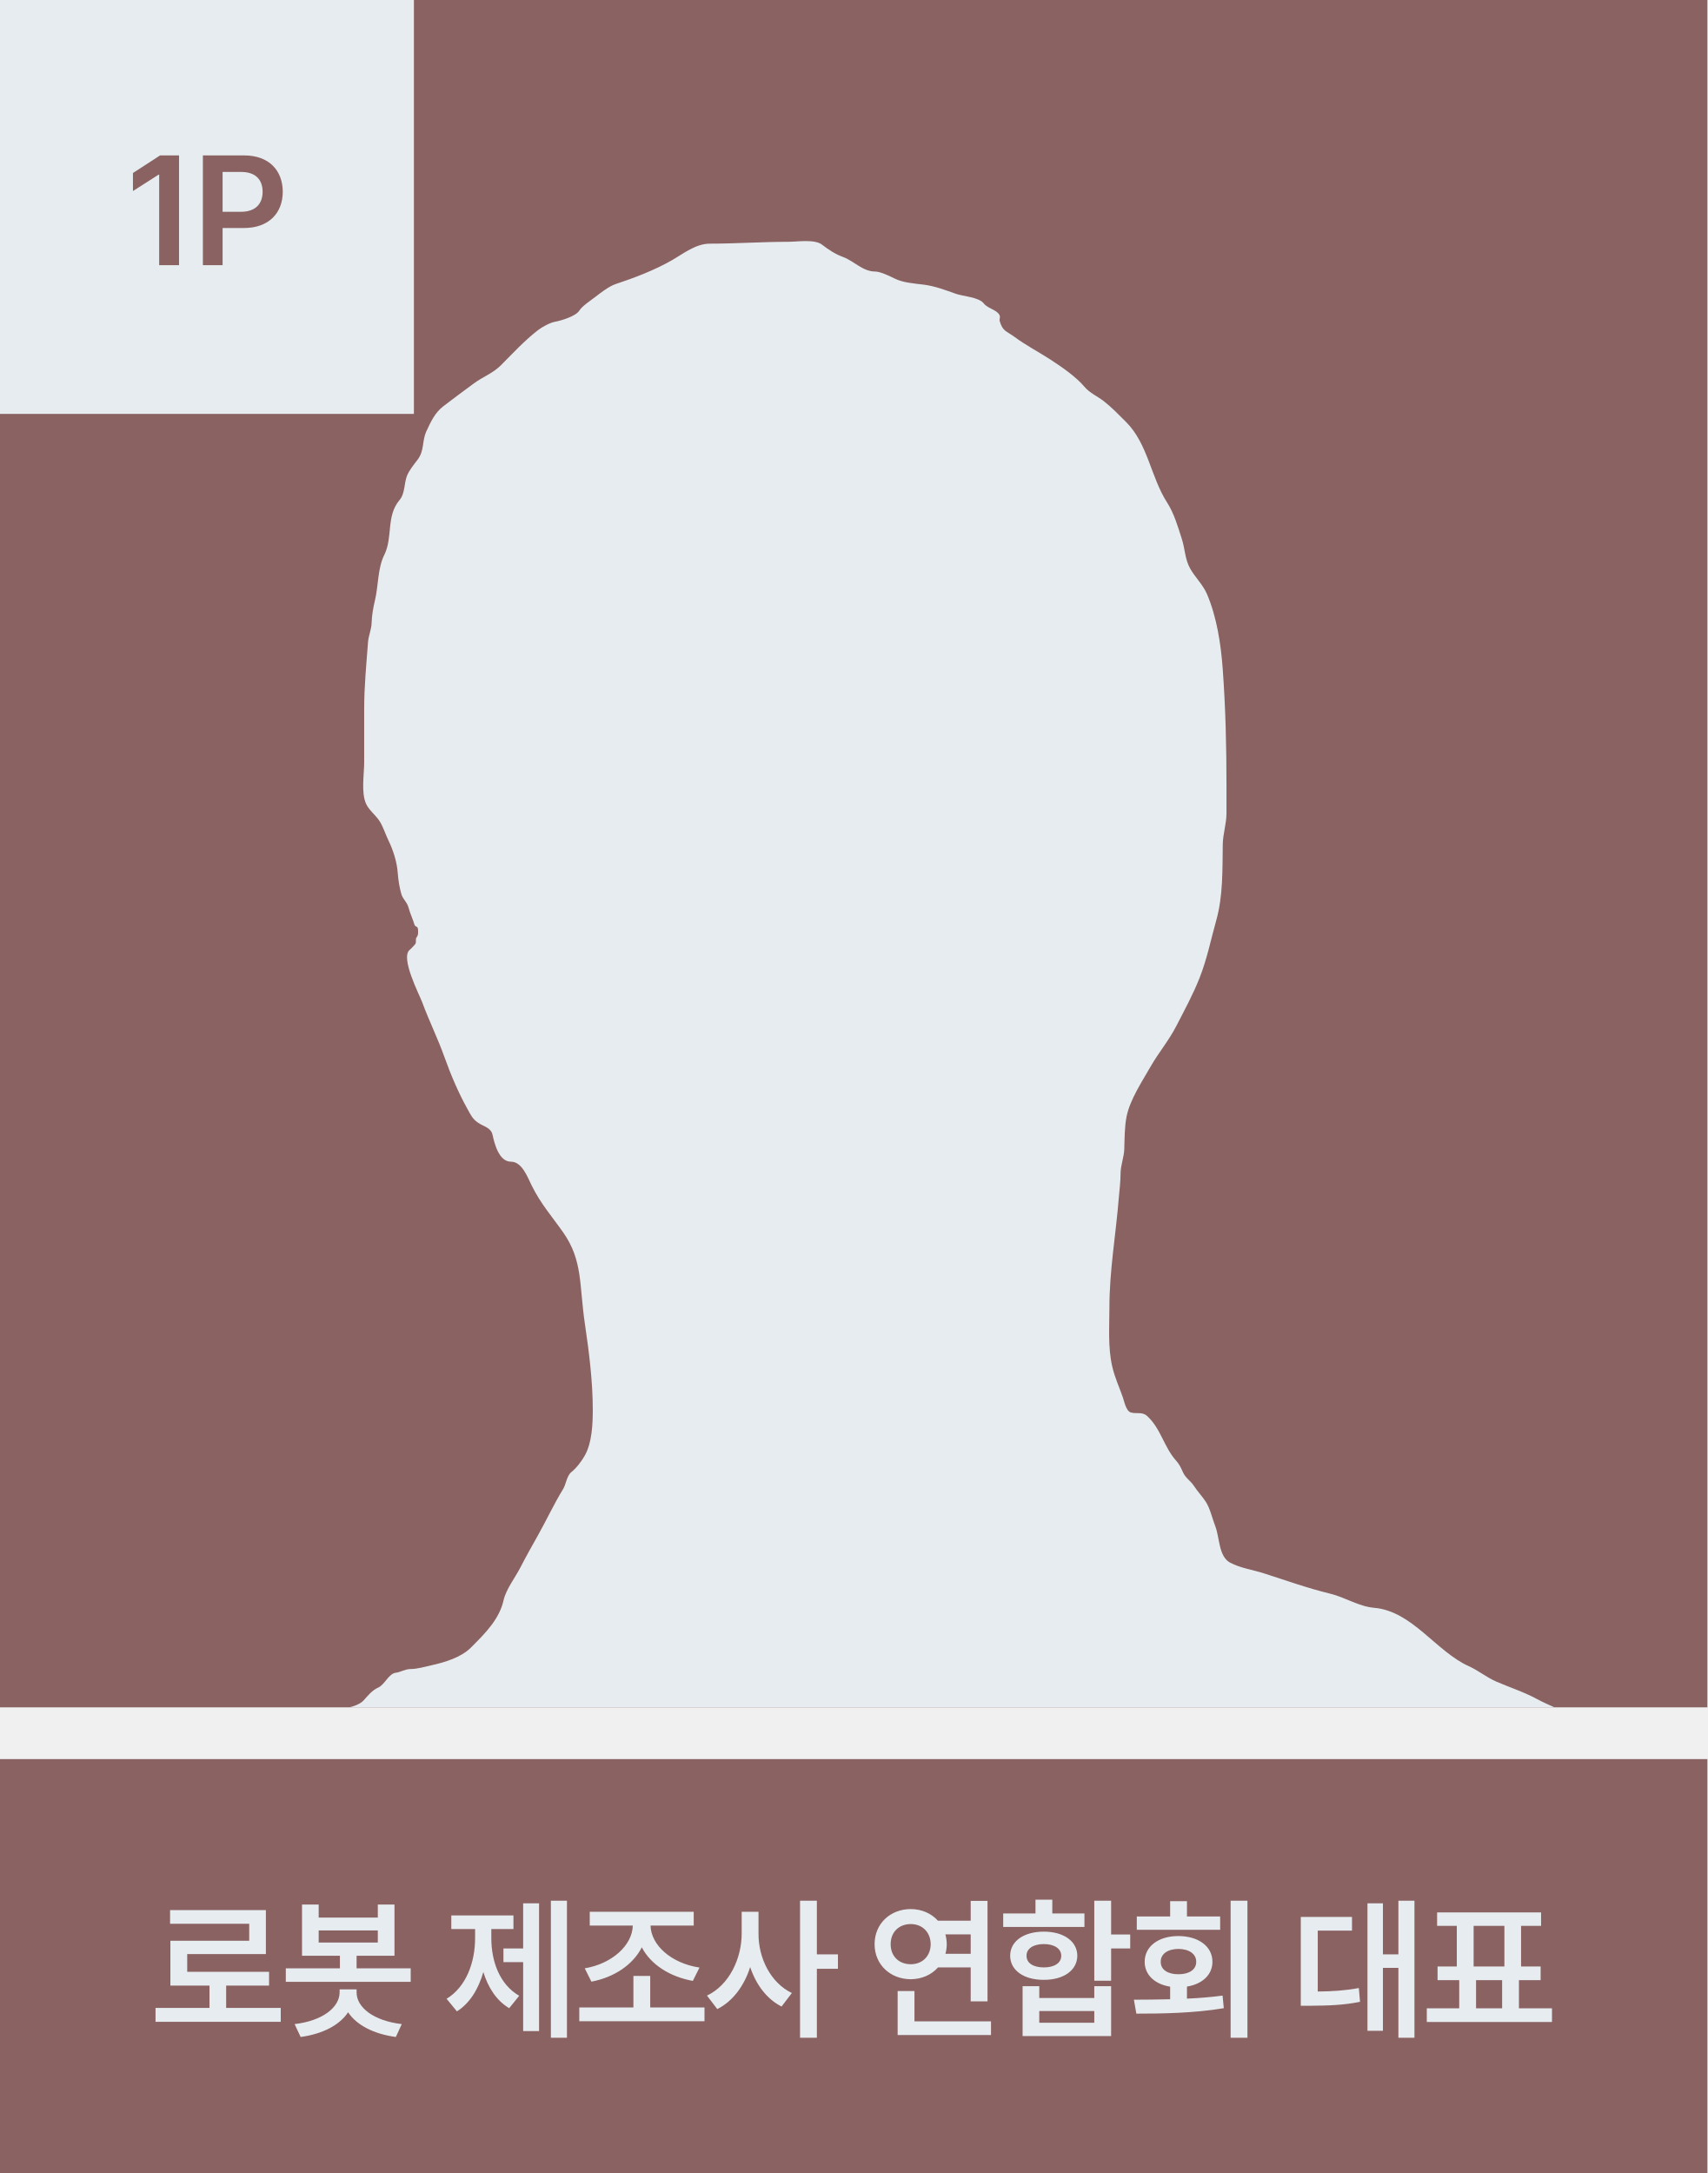
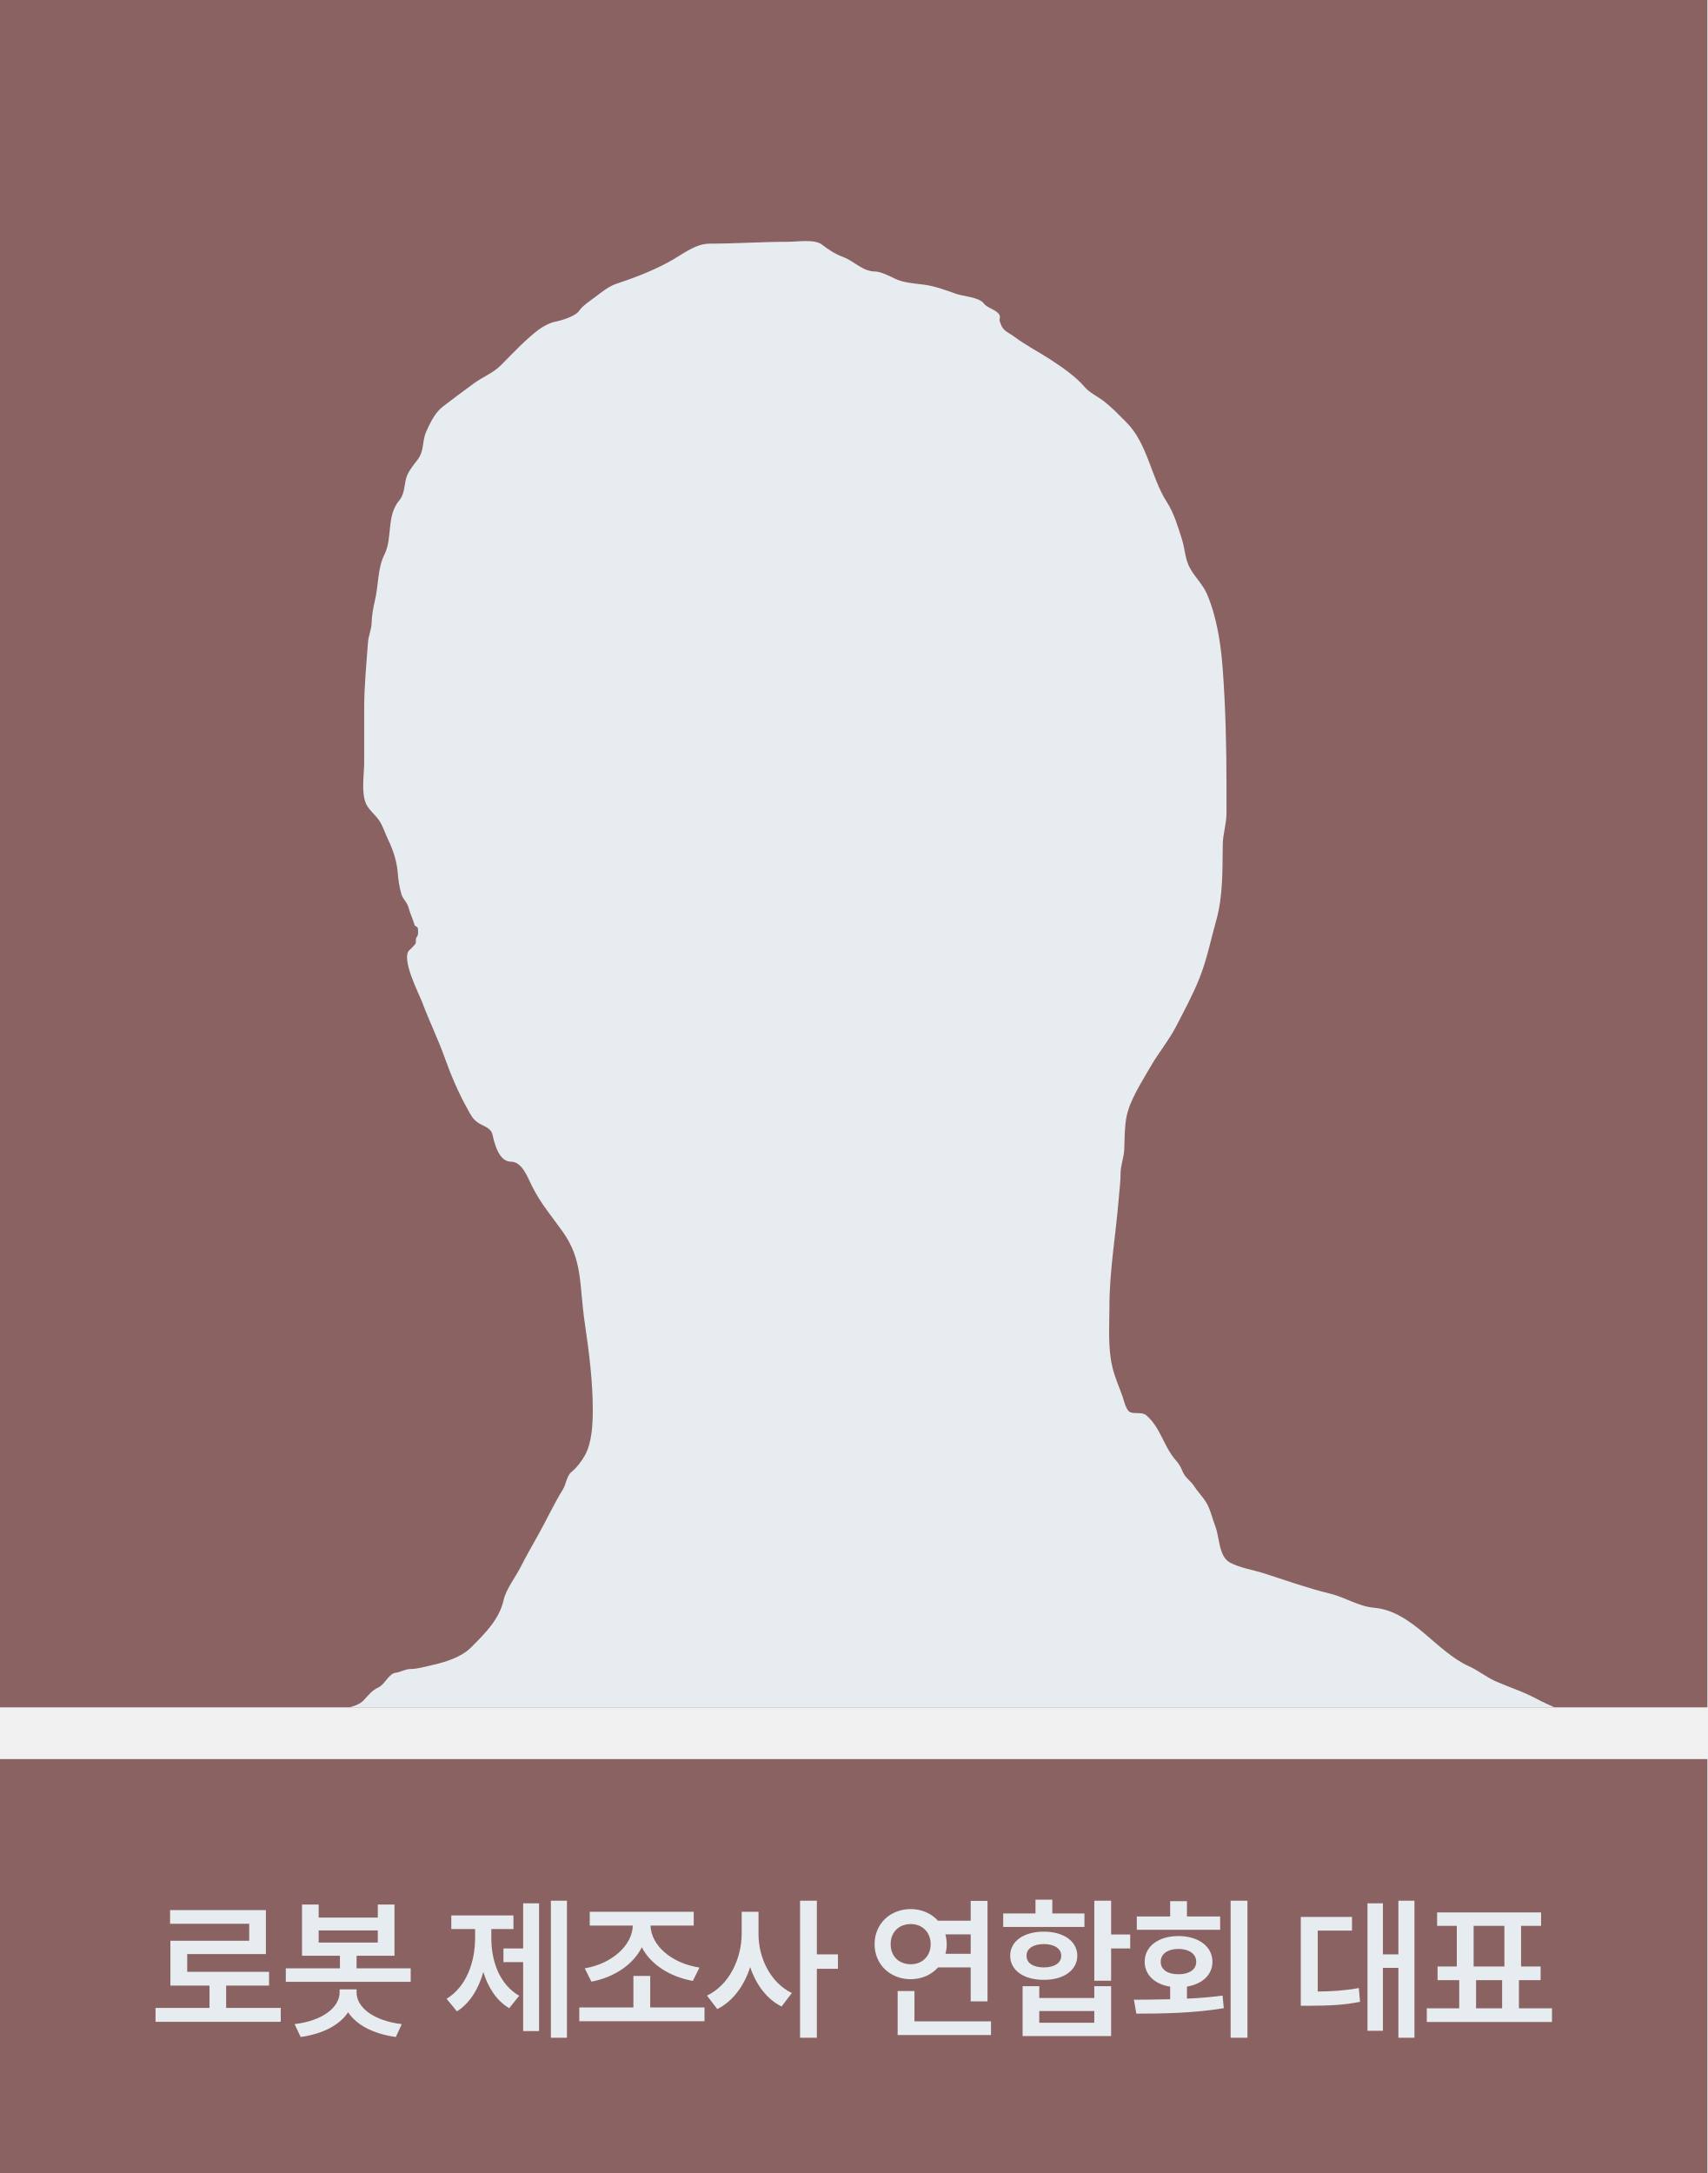
<svg xmlns="http://www.w3.org/2000/svg" width="264" height="336" viewBox="0 0 264 336" fill="none">
-   <g clip-path="url(#clip0_1383_4009)">
+   <g clip-path="url(#clip0_1545_6067)">
    <rect width="264" height="264" fill="#8A6262" />
-     <path d="M43.983 270.531C42.528 271.986 41.548 272.966 39.645 274.166C39.219 274.166 37.974 275.603 38.4 275.603C39.71 275.603 40.963 275.585 42.247 275.906C50.513 277.973 58.476 278.764 66.976 278.764C78.503 278.764 90.029 278.428 101.522 277.614C112.918 276.808 124.124 276.235 135.557 276.178C142.406 276.143 149.274 275.783 156.119 275.539C164.726 275.233 173.197 273.911 181.837 274.038C190.513 274.166 198.743 275.216 207.315 276.465L207.394 276.476C214.154 277.461 220.866 278.439 227.701 278.7C231.491 278.844 235.02 278.794 238.717 277.966C240.983 277.458 243.464 277.446 245.39 276.002C247.126 274.7 248.773 271.348 247.545 269.137C245.613 265.661 240.94 264.492 237.695 262.736C235.621 261.614 233.52 260.947 231.373 260.022C229.876 259.377 228.608 258.307 227.127 257.643C222.054 255.37 218.37 249.119 212.488 248.608C210.056 248.396 208.02 246.993 205.671 246.421C202.167 245.567 198.85 244.378 195.422 243.276C193.717 242.728 191.822 242.476 190.218 241.631C188.418 240.684 188.588 237.722 187.919 236.012C187.462 234.843 187.136 233.329 186.482 232.277C185.937 231.398 185.187 230.66 184.63 229.786C184.118 228.981 183.309 228.552 182.906 227.631C182.629 226.997 182.358 226.417 181.885 225.891C179.946 223.737 179.503 220.867 177.351 218.931C176.613 218.267 175.723 218.65 174.86 218.404C174.117 218.191 173.845 216.721 173.615 216.057C173.04 214.396 172.372 213.031 171.971 211.268C171.297 208.303 171.54 205.222 171.54 202.2C171.54 196.446 172.536 190.925 172.993 185.215C173.094 183.949 173.264 182.778 173.264 181.495C173.264 180.173 173.795 178.982 173.839 177.68C173.893 176.068 173.875 174.242 174.19 172.667C174.714 170.047 176.561 167.277 177.878 164.972C179.131 162.78 180.727 160.902 181.885 158.65C183.164 156.162 184.467 153.789 185.493 151.179C186.659 148.21 187.205 145.353 188.063 142.303C189.127 138.521 189.008 134.452 189.068 130.554C189.094 128.913 189.643 127.393 189.643 125.733V121.55C189.643 115.419 189.503 109.414 189.053 103.335C188.77 99.527 188.129 95.364 186.626 91.857C186.019 90.44 184.824 89.293 184.056 87.962C183.207 86.49 183.247 84.925 182.747 83.364C182.133 81.452 181.546 79.389 180.448 77.681C177.948 73.792 177.482 68.617 174.126 65.261C173.032 64.167 171.897 62.984 170.678 62.036C169.708 61.282 168.469 60.752 167.677 59.801C166.407 58.278 164.148 56.722 162.456 55.619C160.637 54.432 158.618 53.394 156.885 52.107C155.623 51.169 155.045 51.277 154.57 49.616C154.498 49.365 154.707 49.082 154.554 48.738C154.192 47.923 152.694 47.679 152.128 46.934C151.369 45.936 148.937 45.829 147.817 45.434C146.245 44.879 144.582 44.233 142.821 44.013C141.403 43.836 139.635 43.721 138.335 43.071C137.6 42.704 136.118 41.985 135.318 41.985C133.409 41.985 132.037 40.362 130.385 39.75C129.151 39.294 128.126 38.623 127.112 37.835C125.966 36.943 123.255 37.388 121.892 37.388C117.841 37.388 113.809 37.675 109.775 37.675C107.569 37.675 105.69 39.211 103.853 40.261C101.16 41.8 98.08 42.962 95.168 43.933C94.196 44.257 92.912 45.239 92.087 45.881C91.391 46.422 90.028 47.304 89.581 48.02C89.024 48.911 86.743 49.585 85.781 49.76C85.034 49.896 83.803 50.567 83.179 51.053C81.035 52.72 79.312 54.617 77.432 56.497C76.201 57.728 74.649 58.262 73.265 59.29C71.673 60.473 70.078 61.626 68.524 62.834C67.249 63.826 66.597 65.228 65.922 66.698C65.214 68.239 65.675 69.663 64.517 71.152C64.01 71.803 63.322 72.676 62.985 73.434C62.449 74.639 62.678 76.254 61.771 77.33C59.664 79.832 60.786 83.069 59.409 85.823C58.388 87.864 58.512 90.626 57.972 92.847C57.712 93.917 57.491 95.193 57.461 96.295C57.432 97.367 56.98 98.26 56.902 99.312C56.646 102.767 56.312 106.068 56.312 109.577V117.878C56.312 119.737 55.806 122.56 56.615 124.312C57.074 125.307 58.155 126.087 58.738 127.042C59.281 127.929 59.592 128.978 60.047 129.915C60.807 131.48 61.372 133.25 61.5 134.976C61.582 136.083 61.757 137.191 62.059 138.248C62.273 138.997 62.947 139.513 63.144 140.26C63.407 141.253 63.844 142.128 64.086 142.974C64.207 143.397 64.645 143.107 64.645 143.852C64.645 144.302 64.694 144.581 64.421 144.921C64.15 145.261 64.487 145.718 64.134 146.071C63.882 146.323 63.622 146.653 63.352 146.869C61.857 148.064 64.841 153.783 65.283 154.979C66.358 157.88 67.695 160.568 68.732 163.472C69.705 166.197 70.846 168.892 72.26 171.438C72.766 172.349 73.035 172.991 73.904 173.593C74.766 174.19 75.905 174.335 76.155 175.461C76.465 176.857 77.147 179.627 79.013 179.627C80.734 179.627 81.596 182.081 82.237 183.363C83.665 186.218 85.262 187.975 87.058 190.528C90.15 194.921 89.536 198.649 90.443 204.74C91.097 209.138 91.656 213.681 91.656 217.989C91.656 220.208 91.537 223.058 90.443 225.029C89.941 225.931 89.142 226.982 88.351 227.615C87.629 228.193 87.525 229.508 87.058 230.265C85.649 232.555 84.503 235.047 83.179 237.401L83.177 237.405C82.252 239.049 81.311 240.721 80.449 242.398C79.651 243.949 78.238 245.754 77.863 247.442C77.215 250.36 74.996 252.577 72.95 254.623L72.818 254.754C71.281 256.292 68.759 257.039 66.688 257.5C65.704 257.718 64.494 258.074 63.495 258.074C62.639 258.074 61.937 258.562 61.197 258.649C60.091 258.779 59.498 260.49 58.467 260.948C57.547 261.357 56.899 262.171 56.248 262.896C55.143 264.123 52.285 264.254 50.724 264.699C49.324 265.1 48.022 267.09 46.701 267.844C45.821 268.348 44.762 269.752 44.019 270.494L43.983 270.531Z" fill="#E6ECEF" />
-     <rect width="64" height="64" fill="#E6ECEF" />
-     <path d="M27.683 24.031V41H24.613V27.008H24.519L20.558 29.539V26.75L24.753 24.031H27.683ZM31.372 41V24.031H37.747C41.638 24.031 43.712 26.398 43.723 29.656C43.712 32.902 41.614 35.258 37.7 35.258H34.419V41H31.372ZM34.419 32.75H37.278C39.575 32.738 40.606 31.449 40.606 29.656C40.606 27.84 39.575 26.586 37.278 26.586H34.419V32.75Z" fill="#8A6262" />
+     <path d="M43.983 270.528C42.528 271.983 41.548 272.963 39.645 274.163C39.219 274.163 37.974 275.6 38.4 275.6C39.71 275.6 40.963 275.582 42.247 275.903C50.513 277.969 58.476 278.76 66.976 278.76C78.503 278.76 90.029 278.425 101.522 277.611C112.918 276.804 124.124 276.231 135.557 276.174C142.406 276.14 149.274 275.779 156.119 275.536C164.726 275.229 173.197 273.908 181.837 274.035C190.513 274.163 198.743 275.213 207.315 276.462L207.394 276.473C214.154 277.458 220.866 278.436 227.701 278.697C231.491 278.841 235.02 278.791 238.717 277.962C240.983 277.454 243.464 277.443 245.39 275.999C247.126 274.697 248.773 271.345 247.545 269.134C245.613 265.658 240.94 264.489 237.695 262.732C235.621 261.61 233.52 260.943 231.373 260.019C229.876 259.374 228.608 258.304 227.127 257.64C222.054 255.366 218.37 249.116 212.488 248.604C210.056 248.393 208.02 246.99 205.671 246.417C202.167 245.564 198.85 244.374 195.422 243.272C193.717 242.724 191.822 242.472 190.218 241.628C188.418 240.681 188.588 237.719 187.919 236.009C187.462 234.84 187.136 233.326 186.482 232.273C185.937 231.395 185.187 230.657 184.63 229.783C184.118 228.978 183.309 228.549 182.906 227.628C182.629 226.993 182.358 226.413 181.885 225.888C179.946 223.733 179.503 220.864 177.351 218.927C176.613 218.263 175.723 218.647 174.86 218.4C174.117 218.188 173.845 216.717 173.615 216.054C173.04 214.393 172.372 213.027 171.971 211.264C171.297 208.3 171.54 205.219 171.54 202.197C171.54 196.443 172.536 190.921 172.993 185.211C173.094 183.946 173.264 182.774 173.264 181.492C173.264 180.169 173.795 178.979 173.839 177.676C173.893 176.064 173.875 174.238 174.19 172.663C174.714 170.043 176.561 167.273 177.878 164.969C179.131 162.776 180.727 160.899 181.885 158.647C183.164 156.159 184.467 153.786 185.493 151.176C186.659 148.207 187.205 145.35 188.063 142.3C189.127 138.518 189.008 134.448 189.068 130.55C189.094 128.91 189.643 127.39 189.643 125.729V121.547C189.643 115.415 189.503 109.41 189.053 103.332C188.77 99.523 188.129 95.361 186.626 91.854C186.019 90.436 184.824 89.29 184.056 87.958C183.207 86.486 183.247 84.922 182.747 83.361C182.133 81.449 181.546 79.386 180.448 77.677C177.948 73.789 177.482 68.614 174.126 65.257C173.032 64.164 171.897 62.981 170.678 62.033C169.708 61.279 168.469 60.749 167.677 59.798C166.407 58.274 164.148 56.718 162.456 55.615C160.637 54.429 158.618 53.39 156.885 52.103C155.623 51.165 155.045 51.273 154.57 49.613C154.498 49.361 154.707 49.078 154.554 48.735C154.192 47.919 152.694 47.676 152.128 46.931C151.369 45.932 148.937 45.825 147.817 45.43C146.245 44.875 144.582 44.23 142.821 44.009C141.403 43.832 139.635 43.718 138.335 43.068C137.6 42.7 136.118 41.982 135.318 41.982C133.409 41.982 132.037 40.359 130.385 39.747C129.151 39.29 128.126 38.62 127.112 37.831C125.966 36.94 123.255 37.384 121.892 37.384C117.841 37.384 113.809 37.672 109.775 37.672C107.569 37.672 105.69 39.208 103.853 40.258C101.16 41.797 98.08 42.959 95.168 43.93C94.196 44.254 92.912 45.236 92.087 45.877C91.391 46.418 90.028 47.301 89.581 48.016C89.024 48.908 86.743 49.582 85.781 49.756C85.034 49.892 83.803 50.564 83.179 51.05C81.035 52.717 79.312 54.613 77.432 56.493C76.201 57.724 74.649 58.259 73.265 59.287C71.673 60.47 70.078 61.623 68.524 62.831C67.249 63.823 66.597 65.224 65.922 66.694C65.214 68.236 65.675 69.659 64.517 71.148C64.01 71.8 63.322 72.673 62.985 73.431C62.449 74.635 62.678 76.25 61.771 77.326C59.664 79.829 60.786 83.065 59.409 85.819C58.388 87.86 58.512 90.623 57.972 92.843C57.712 93.913 57.491 95.189 57.461 96.292C57.432 97.363 56.98 98.257 56.902 99.309C56.646 102.764 56.312 106.065 56.312 109.574V117.875C56.312 119.734 55.806 122.556 56.615 124.308C57.074 125.304 58.155 126.084 58.738 127.038C59.281 127.926 59.592 128.975 60.047 129.912C60.807 131.476 61.372 133.247 61.5 134.972C61.582 136.08 61.757 137.187 62.059 138.245C62.273 138.993 62.947 139.509 63.144 140.257C63.407 141.25 63.844 142.124 64.086 142.97C64.207 143.393 64.645 143.104 64.645 143.848C64.645 144.298 64.694 144.578 64.421 144.918C64.15 145.258 64.487 145.715 64.134 146.067C63.882 146.32 63.622 146.649 63.352 146.866C61.857 148.061 64.841 153.78 65.283 154.975C66.358 157.877 67.695 160.564 68.732 163.468C69.705 166.194 70.846 168.889 72.26 171.434C72.766 172.346 73.035 172.988 73.904 173.589C74.766 174.186 75.905 174.332 76.155 175.457C76.465 176.854 77.147 179.624 79.013 179.624C80.734 179.624 81.596 182.077 82.237 183.359C83.665 186.215 85.262 187.972 87.058 190.525C90.15 194.917 89.536 198.646 90.443 204.737C91.097 209.135 91.656 213.678 91.656 217.985C91.656 220.205 91.537 223.055 90.443 225.025C89.941 225.928 89.142 226.979 88.351 227.612C87.629 228.189 87.525 229.504 87.058 230.262C85.649 232.551 84.503 235.044 83.179 237.398L83.177 237.402C82.252 239.046 81.311 240.718 80.449 242.394C79.651 243.946 78.238 245.751 77.863 247.439C77.215 250.356 74.996 252.574 72.95 254.619L72.818 254.75C71.281 256.288 68.759 257.036 66.688 257.496C65.704 257.715 64.494 258.071 63.495 258.071C62.639 258.071 61.937 258.559 61.197 258.646C60.091 258.776 59.498 260.486 58.467 260.945C57.547 261.353 56.899 262.168 56.248 262.892C55.143 264.12 52.285 264.25 50.724 264.696C49.324 265.096 48.022 267.086 46.701 267.841C45.821 268.344 44.762 269.749 44.019 270.491L43.983 270.528Z" fill="#E6ECEF" />
  </g>
  <rect width="264" height="64" transform="translate(0 272)" fill="#8A6262" />
  <path d="M43.409 310.469V312.625H24.049V310.469H32.393V307.023H26.346V300.086H38.534V297.461H26.299V295.352H41.112V302.148H28.948V304.891H41.604V307.023H34.971V310.469H43.409ZM49.277 294.484V296.5H58.418V294.484H60.996V302.406H55.137V304.352H63.504V306.438H44.191V304.352H52.559V302.406H46.699V294.484H49.277ZM45.551 312.977C49.91 312.461 52.5 310.375 52.512 308.078V307.609H55.137V308.078C55.137 310.375 57.727 312.461 62.121 312.977L61.207 314.969C57.762 314.5 55.137 313.129 53.824 311.148C52.512 313.129 49.898 314.5 46.488 314.969L45.551 312.977ZM49.277 300.367H58.418V298.492H49.277V300.367ZM87.663 293.898V315.086H85.179V293.898H87.663ZM69.054 309.062C72.112 307.199 73.46 303.379 73.46 299.688V298.281H69.781V296.172H79.39V298.281H75.968V299.688C75.968 303.262 77.245 306.848 80.281 308.594L78.734 310.516C76.777 309.355 75.476 307.34 74.737 304.926C73.987 307.539 72.64 309.766 70.648 311.008L69.054 309.062ZM77.843 303.391V301.281H80.89V294.297H83.351V314.055H80.89V303.391H77.843ZM108.93 310.398V312.531H89.571V310.398H97.938V305.523H100.54V310.398H108.93ZM90.415 304.352C94.634 303.648 97.774 300.789 97.844 297.742H91.188V295.609H107.266V297.742H100.587C100.669 300.789 103.809 303.578 108.157 304.234L107.126 306.297C103.552 305.652 100.61 303.754 99.239 301.105C97.88 303.789 94.973 305.746 91.446 306.414L90.415 304.352ZM117.284 298.984C117.26 302.77 119.159 306.59 122.44 308.172L120.846 310.258C118.549 309.098 116.897 306.859 115.995 304.164C115.069 307.047 113.334 309.438 110.909 310.656L109.315 308.57C112.725 306.953 114.67 302.898 114.682 298.984V295.609H117.284V298.984ZM123.705 315.086V293.898H126.307V302.195H129.565V304.422H126.307V315.086H123.705ZM152.693 293.922V309.461H150.091V304.211H145.041C144.033 305.348 142.533 306.027 140.834 306.039C137.634 306.027 135.232 303.754 135.232 300.625C135.232 297.461 137.634 295.199 140.834 295.188C142.521 295.199 144.021 295.867 145.029 296.992H150.091V293.922H152.693ZM137.716 300.625C137.716 302.512 139.017 303.719 140.834 303.719C142.568 303.719 143.892 302.512 143.904 300.625C143.892 298.727 142.568 297.508 140.834 297.508C139.017 297.508 137.716 298.727 137.716 300.625ZM138.795 314.664V307.867H141.396V312.555H153.232V314.664H138.795ZM146.177 299.102C146.306 299.582 146.388 300.086 146.388 300.625C146.388 301.141 146.318 301.633 146.189 302.102H150.091V299.102H146.177ZM171.804 293.898V299.125H174.757V301.281H171.804V306.273H169.202V293.898H171.804ZM155.116 297.953V295.867H160.109V293.734H162.71V295.867H167.679V297.953H155.116ZM156.195 302.406C156.195 300.156 158.304 298.68 161.398 298.68C164.456 298.68 166.566 300.156 166.577 302.406C166.566 304.656 164.456 306.145 161.398 306.133C158.304 306.145 156.195 304.656 156.195 302.406ZM158.116 314.828V307.117H160.695V308.945H169.202V307.117H171.804V314.828H158.116ZM158.726 302.406C158.714 303.555 159.792 304.211 161.398 304.211C163.003 304.211 164.093 303.555 164.093 302.406C164.093 301.293 163.003 300.602 161.398 300.602C159.792 300.602 158.714 301.293 158.726 302.406ZM160.695 312.766H169.202V310.961H160.695V312.766ZM192.884 293.898V315.086H190.282V293.898H192.884ZM175.329 309.203C177.016 309.191 178.927 309.191 180.93 309.133V307.188C178.552 306.812 176.993 305.359 176.993 303.344C176.993 300.953 179.114 299.371 182.196 299.359C185.313 299.371 187.47 300.953 187.47 303.344C187.47 305.348 185.911 306.789 183.532 307.176V309.039C185.395 308.957 187.27 308.805 189.04 308.57L189.227 310.516C184.575 311.301 179.513 311.359 175.704 311.359L175.329 309.203ZM175.774 298.398V296.336H180.93V293.969H183.532V296.336H188.665V298.398H175.774ZM179.477 303.344C179.454 304.562 180.591 305.277 182.196 305.266C183.848 305.277 184.973 304.562 184.962 303.344C184.973 302.113 183.848 301.363 182.196 301.352C180.591 301.363 179.454 302.113 179.477 303.344ZM218.707 293.898V315.086H216.223V304.281H213.832V314.008H211.441V294.297H213.832V302.195H216.223V293.898H218.707ZM201.129 310.141V296.406H209.051V298.516H203.754V307.938C206.051 307.914 207.949 307.797 210.105 307.398L210.293 309.531C207.727 310.047 205.512 310.117 202.559 310.141H201.129ZM239.974 310.539V312.648H220.615V310.539H225.63V306.18H222.279V304.07H225.255V297.789H222.209V295.703H238.287V297.789H235.193V304.07H238.216V306.18H234.865V310.539H239.974ZM227.857 304.07H232.615V297.789H227.857V304.07ZM228.232 310.539H232.263V306.18H228.232V310.539Z" fill="#E6ECEF" />
  <defs>
-     <clipPath id="clip0_1383_4009">
+     <clipPath id="clip0_1545_6067">
      <rect width="264" height="264" fill="white" />
    </clipPath>
  </defs>
</svg>
